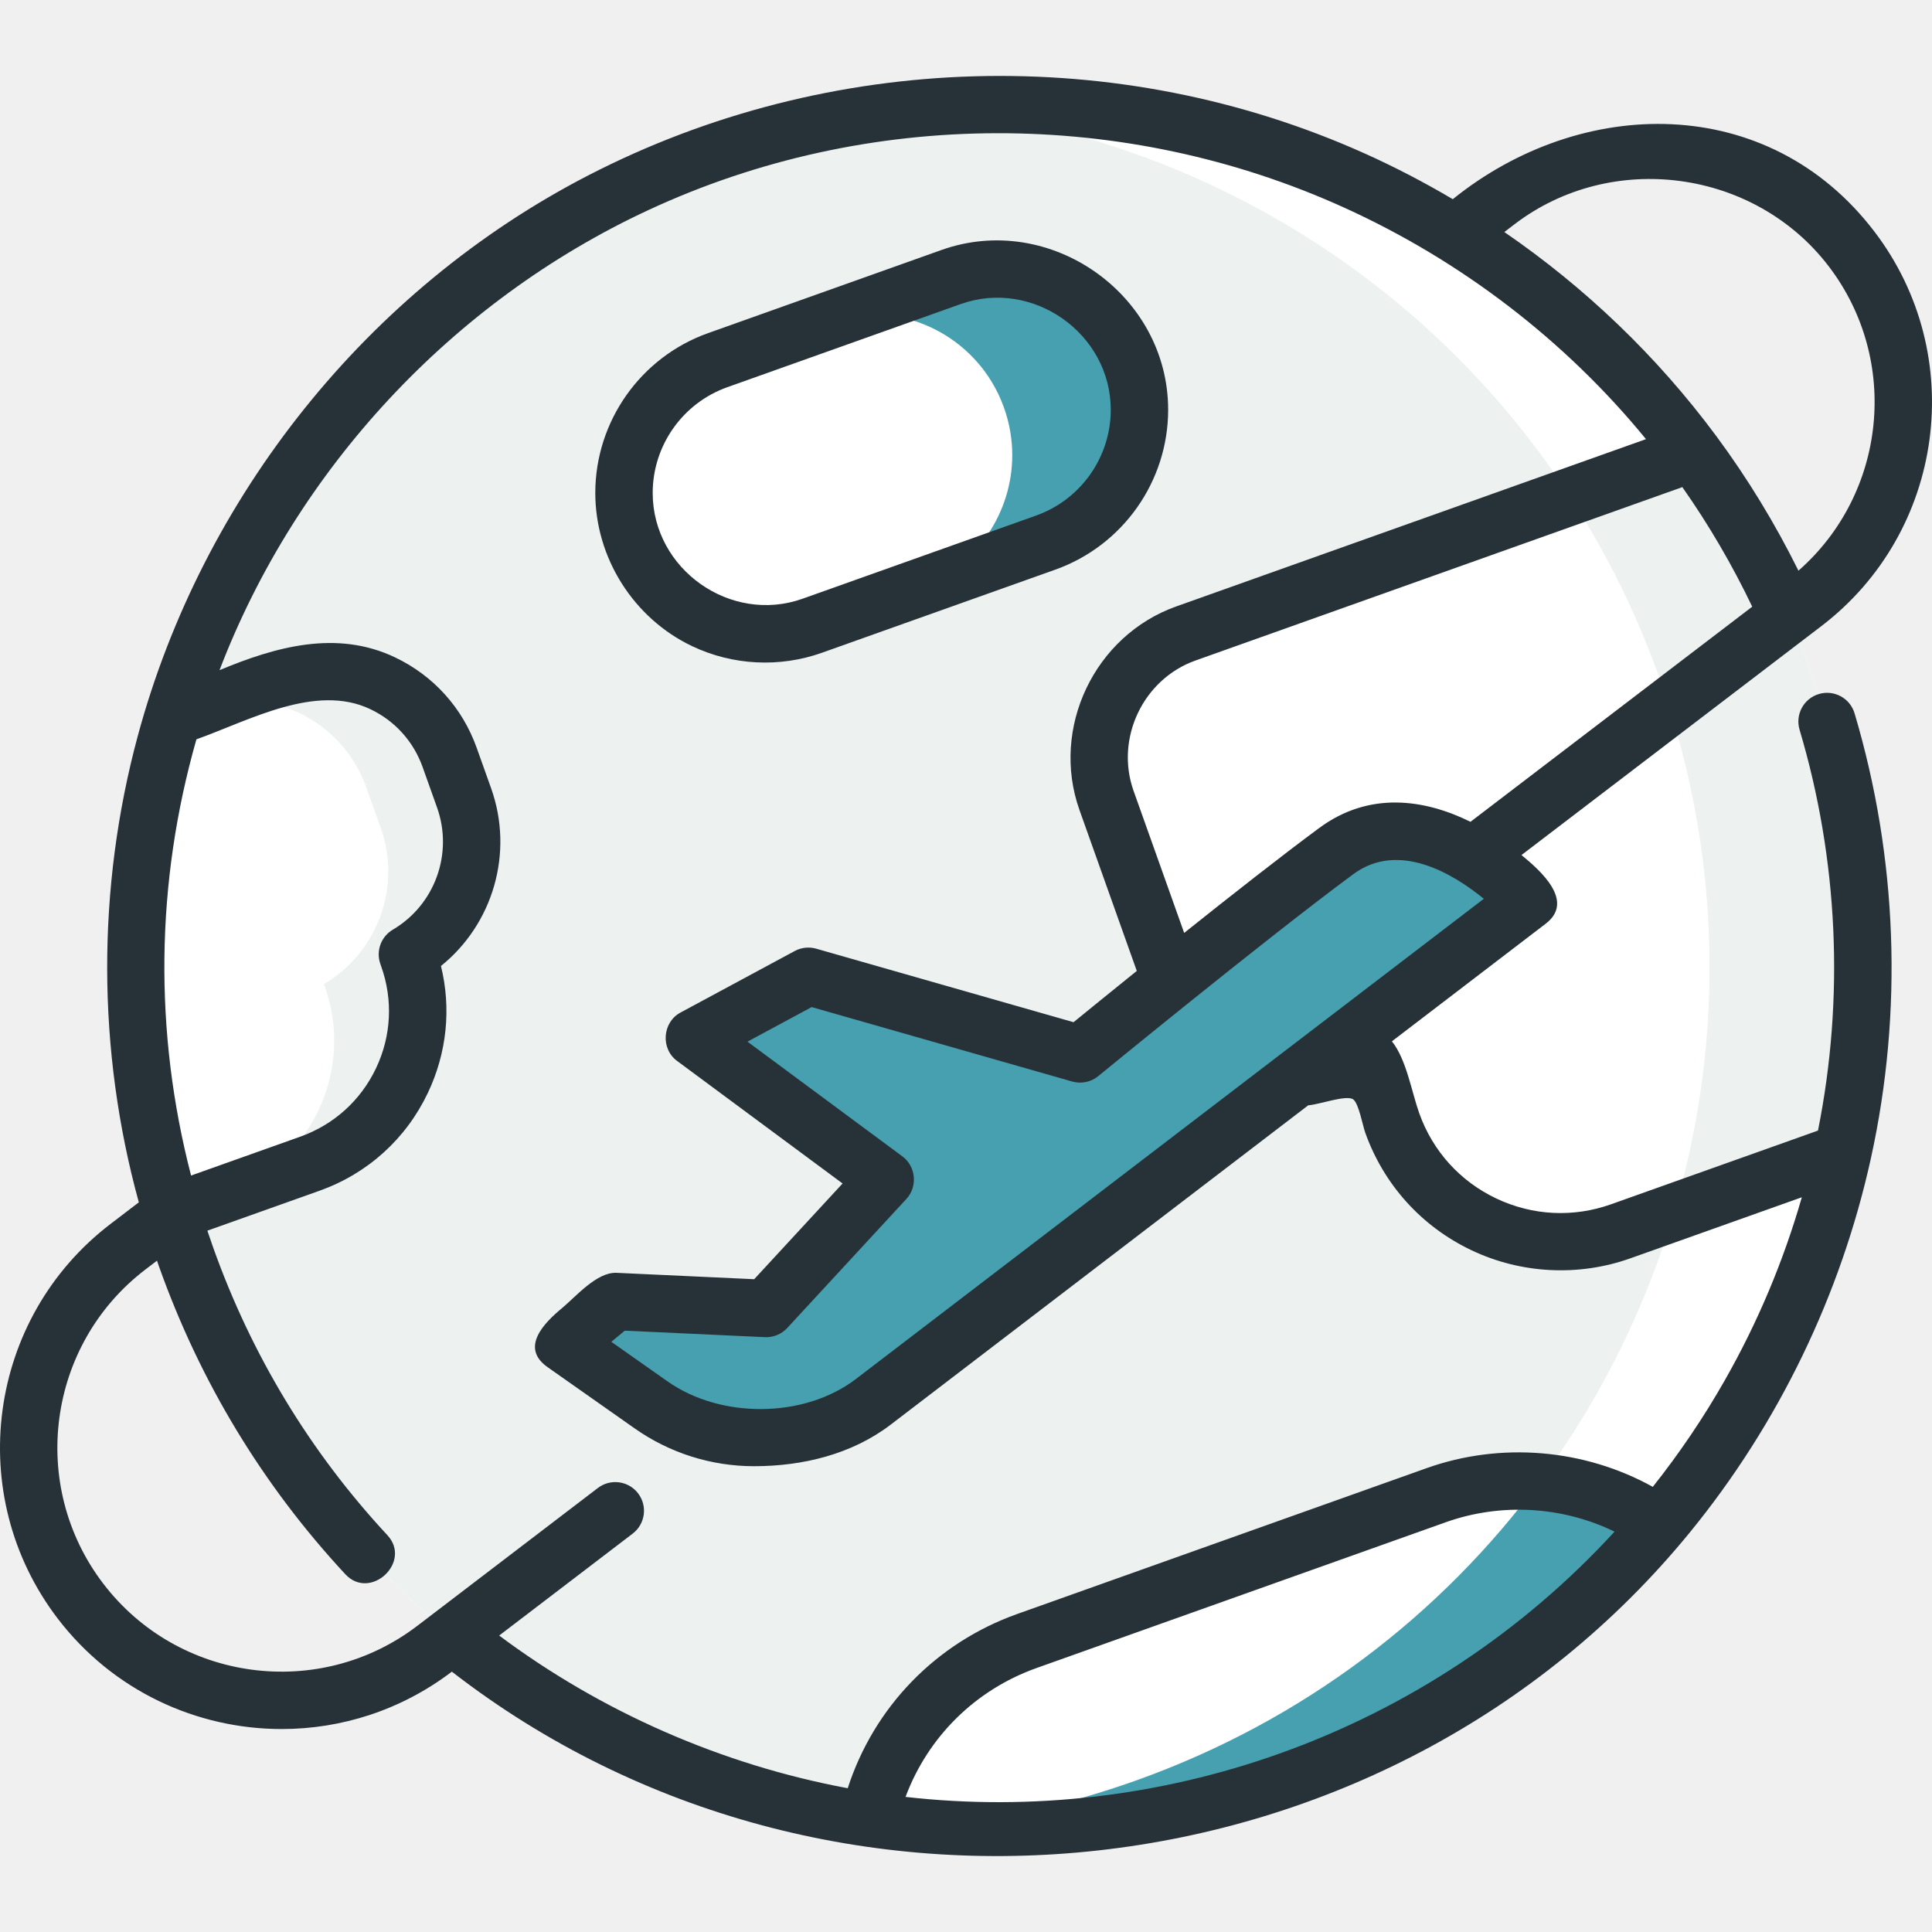
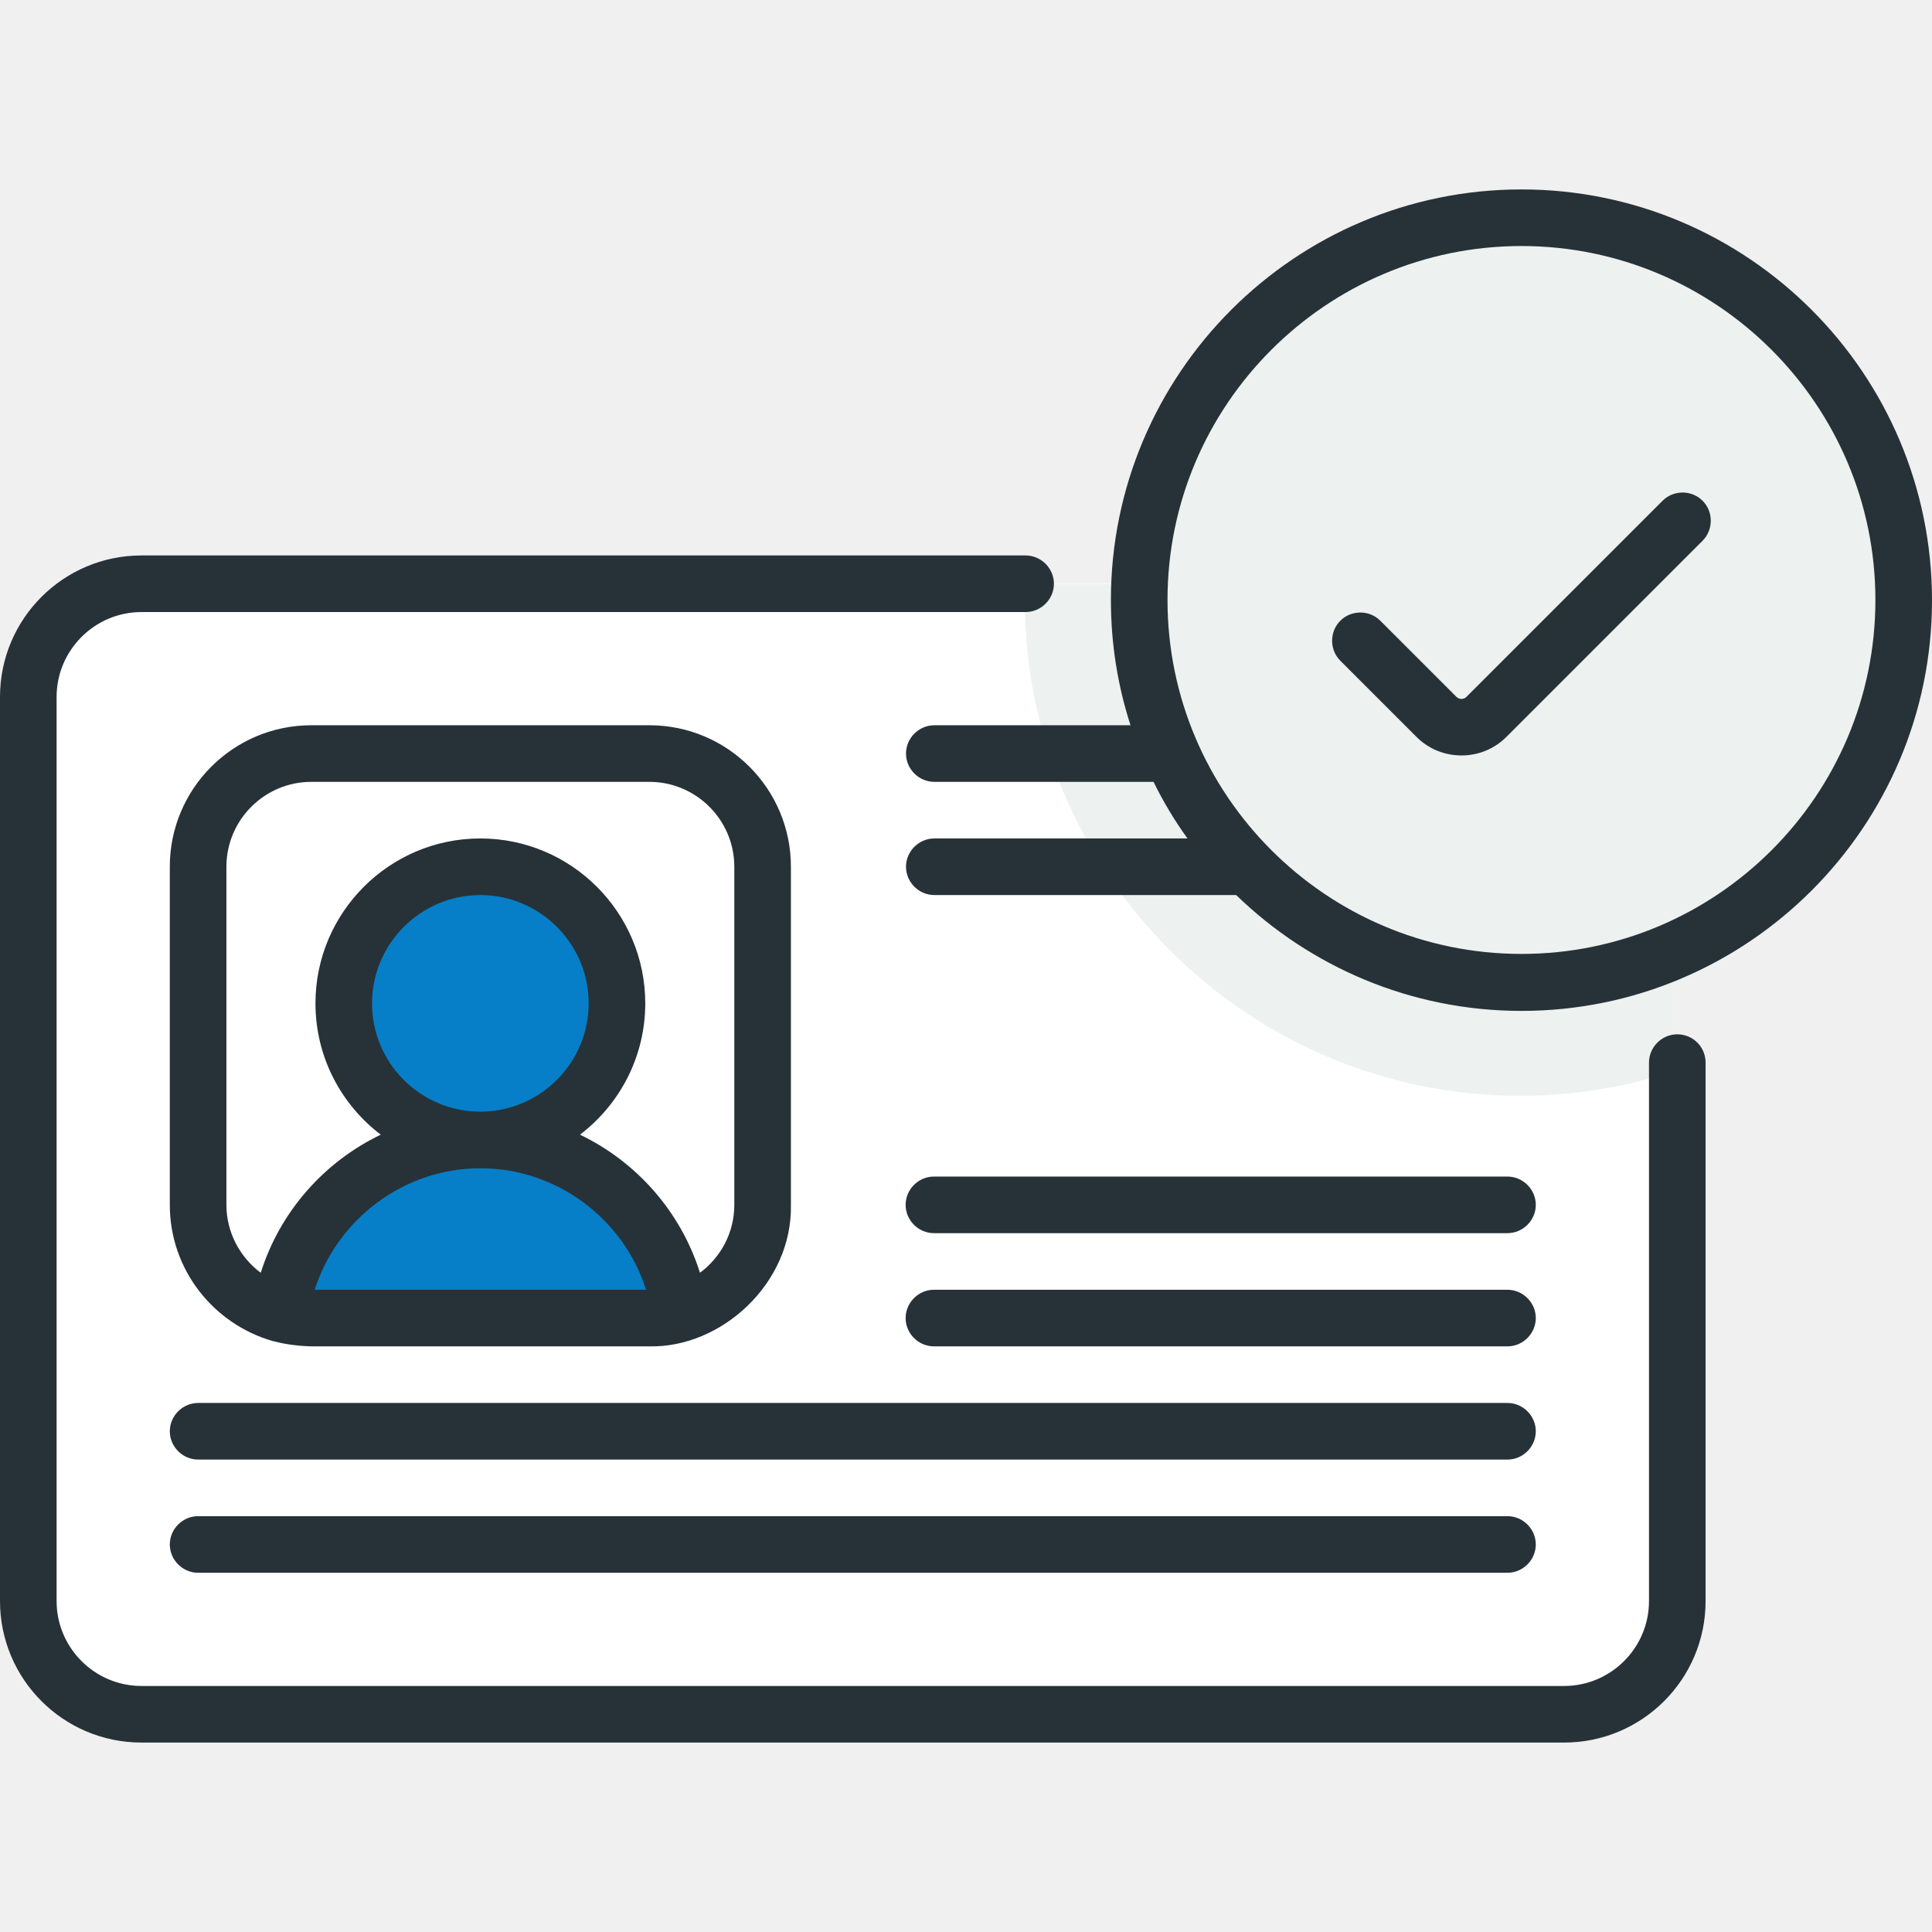
- <svg xmlns="http://www.w3.org/2000/svg" version="1.1" width="512" height="512" x="0" y="0" viewBox="0 0 504.936 504.936" style="enable-background:new 0 0 512 512" xml:space="preserve" class="">
+ <svg xmlns="http://www.w3.org/2000/svg" version="1.1" id="Layer_1" x="0px" y="0px" viewBox="0 0 512 512" style="enable-background:new 0 0 512 512;" xml:space="preserve">
+   <style type="text/css">
+ 	.st0{fill:#FFFFFF;}
+ 	.st1{fill:#067FC8;}
+ 	.st2{fill:#EDF1F0;}
+ 	.st3{fill:#273238;}
+ </style>
  <g>
    <g>
      <g>
-         <path d="m481.641 301.13c-4.901 22.258-13.128 43.632-24.358 63.356-6.808 11.977-14.722 23.345-23.658 33.94-24.893 29.536-57.708 53.056-96.715 66.949-23.677 8.439-47.823 12.668-71.638 13.11-8.089.148-16.122-.147-24.1-.857-4.754-.424-9.48-1.004-14.169-1.723-32.945-5.085-64.342-17.43-91.842-35.92-38.684-25.998-69.694-64.185-86.526-111.465-16.841-47.289-16.961-96.476-3.418-141.074 20.073-66.149 70.162-122.236 140.271-147.202 18.398-6.55 37.072-10.576 55.654-12.235 78.235-7.048 154.811 27.564 201.335 90.349 12.971 17.495 23.603 37.164 31.286 58.74 14.723 41.348 16.667 84.132 7.878 124.032z" fill="#ffffff" data-original="#3c87d0" style="" class="" />
-         <path d="m441.542 301.129c-4.901 22.261-13.132 43.634-24.36 63.356-25.805 45.352-67.369 82.014-120.376 100.888-18.385 6.551-37.063 10.574-55.633 12.253-38.098-3.417-74.594-16.52-106.014-37.639-38.684-26.001-69.693-64.186-86.525-111.471-16.842-47.285-16.959-96.475-3.417-141.075 20.074-66.149 70.162-122.231 140.274-147.197 18.395-6.551 37.073-10.574 55.653-12.234 63.61 5.702 122.729 38.371 161.237 90.343 12.966 17.496 23.609 37.17 31.293 58.748 14.712 41.34 16.655 84.124 7.868 124.028z" fill="#edf1f0" data-original="#5f99d7" style="" class="" />
-         <path d="m481.641 301.129-44.161 15.729-13.913 4.95c-24.321 8.66-51.054-4.032-59.705-28.334l-5.926-16.627-7.43 2.646c-17.78 6.337-37.326-2.939-43.653-20.718l-17.653-49.56c-6.327-17.78 2.949-37.326 20.728-43.653l100.39-35.754 32.161-11.453c12.966 17.496 23.599 37.17 31.283 58.748 14.724 41.338 16.667 84.122 7.879 124.026z" fill="#edf1f0" data-original="#0ab69f" style="" class="" />
-         <path d="m441.542 301.129c-1.162 5.302-2.519 10.545-4.062 15.729l-13.913 4.95c-24.321 8.66-51.054-4.032-59.705-28.334l-5.926-16.627-7.43 2.646c-17.78 6.337-37.326-2.939-43.653-20.718l-17.653-49.56c-6.327-17.78 2.949-37.326 20.728-43.653l100.39-35.754c9.422 14.489 17.301 30.306 23.355 47.295 14.713 41.338 16.656 84.122 7.869 124.026z" fill="#ffffff" data-original="#5de1c4" style="" class="" />
-         <path d="m106.479 249.429.206.597c7.863 22.024-3.649 46.252-25.673 54.104l-21.807 7.765-14.335 5.104c-12.999-43.657-12.098-88.487.315-129.45.011-.033.022-.076.033-.109l6.831-2.433h.011l21.796-7.765c17.789-6.342 37.337 2.943 43.668 20.732l3.768 10.567c5.582 15.682-.977 32.743-14.813 40.888z" fill="#edf1f0" data-original="#0ab69f" style="" class="" />
-         <path d="m84.673 257.194.206.597c7.852 22.024-3.649 46.253-25.673 54.104l-14.335 5.104c-12.999-43.657-12.098-88.487.315-129.45.011-.033.022-.076.033-.109l6.831-2.433h.011c17.789-6.342 37.326 2.943 43.646 20.732l3.779 10.578c5.582 15.671-.978 32.732-14.813 40.877z" fill="#ffffff" data-original="#5de1c4" style="" class="" />
-         <path d="m297.802 107.097c0 15.143-9.412 29.34-24.497 34.71l-33.04 11.765c-.068.029-.127.059-.195.078l-27.787 9.891c-19.166 6.825-40.226-3.183-47.051-22.349-1.455-4.081-2.148-8.26-2.148-12.361 0-15.143 9.402-29.33 24.487-34.7l27.777-9.891 33.235-11.843c19.166-6.825 40.236 3.183 47.07 22.349 1.456 4.081 2.149 8.25 2.149 12.351z" fill="#47a0b0" data-original="#c8effe" style="" class="" />
-         <path d="m264.557 118.94c0 15.075-9.324 29.213-24.292 34.632-.068.029-.127.059-.195.078l-27.787 9.891c-19.166 6.825-40.226-3.183-47.051-22.349-1.455-4.081-2.148-8.26-2.148-12.361 0-15.143 9.402-29.33 24.487-34.7l27.777-9.891c19.166-6.825 40.236 3.173 47.061 22.339 1.454 4.081 2.148 8.26 2.148 12.361z" fill="#ffffff" data-original="#eaf6ff" style="" class="" />
-         <path d="m433.624 398.426c-24.893 29.536-57.708 53.056-96.715 66.949-23.677 8.439-47.823 12.668-71.638 13.11-8.089.148-16.122-.147-24.1-.857-1.327-.12-2.644-.249-3.961-.396-3.418-.359-6.827-.811-10.208-1.327 4.606-21.033 19.623-39.274 41.411-47.031l48.68-17.338 58.252-20.756c8.946-3.188 18.121-4.275 27.002-3.529 11.267.939 22.055 4.836 31.277 11.175z" fill="#47a0b0" data-original="#c8effe" style="" class="" />
-         <path d="m402.347 387.251c-25.731 34.769-61.725 62.518-105.541 78.124-18.389 6.55-37.063 10.576-55.636 12.253-1.327-.12-2.644-.249-3.961-.396-3.418-.359-6.817-.811-10.208-1.327 4.606-21.033 19.623-39.274 41.411-47.031l48.68-17.338 58.252-20.756c8.946-3.189 18.122-4.276 27.003-3.529z" fill="#ffffff" data-original="#eaf6ff" style="" class="" />
-         <path d="m228.275 366.345 171.141-130.883s-27.016-30.13-50.166-13.037-66.967 53.023-66.967 53.023l-71.022-20.292-29.856 16.083 49.986 37.017-31.14 33.723-39.506-1.831-13.32 11.027 22.77 16.017c9.308 6.548 20.686 9.472 31.997 8.223l4.785-.528c7.744-.855 15.108-3.808 21.298-8.542z" fill="#47a0b0" data-original="#d3e1f5" style="" class="" />
+         <path class="st0" d="M444.2,184.7v239.6c0,16.6-13.4,30-30,30h-377c-16.6,0-30-13.4-30-30V184.7c0-16.6,13.4-30,30-30h377     C430.8,154.7,444.2,168.1,444.2,184.7z" />
+         <path class="st0" d="M171.9,349.3H82.2c-16.6,0-30-13.4-30-30v-89.6c0-16.6,13.4-30,30-30h89.6c16.6,0,30,13.4,30,30v89.6     C201.9,335.9,188.4,349.3,171.9,349.3z" />
+         <circle class="st1" cx="127.1" cy="265.9" r="36.2" />
+         <path class="st1" d="M82.2,349.3h89.6c2.9,0,5.6-0.4,8.2-1.2c-3.7-26-26-46-53-46s-49.4,20-53,46     C76.6,348.9,79.4,349.3,82.2,349.3L82.2,349.3z" />
+         <g>
+           <g>
+             <path class="st2" d="M444.2,184.7v99c-13,4.3-26.9,6.7-41.3,6.7c-72.4,0-131.3-58.9-131.3-131.3c0-1.4,0-2.9,0.1-4.3h142.6       C430.8,154.7,444.2,168.1,444.2,184.7L444.2,184.7z" />
+             <circle class="st2" cx="402.9" cy="159" r="101.3" />
+           </g>
+         </g>
      </g>
-       <g>
-         <path d="m475.371 181.383c-3.97 1.182-6.229 5.358-5.047 9.328 10.122 33.984 11.753 70.115 4.813 104.773l-54.085 19.26c-9.877 3.517-20.529 2.978-29.998-1.517-9.466-4.493-16.614-12.401-20.127-22.271-2.006-5.627-3.355-14.076-7.147-18.8l40.191-30.737c7.792-5.955-1.553-14.023-6.321-17.949l78.387-59.845c32.245-24.616 38.45-70.876 13.833-103.121-27.771-36.38-76.57-35.555-110.178-8.446-7.402-4.368-15.041-8.361-22.914-11.901-64.567-29.034-140.167-26.769-203.041 5.684-57.672 29.766-100.824 83.908-117.728 146.499-10.752 39.813-10.658 82.13.272 121.895l-7.383 5.637c-32.245 24.617-38.45 70.878-13.833 103.122 14.462 18.942 36.393 28.898 58.563 28.898 15.533 0 31.184-4.89 44.466-14.998 98.545 76.415 244.56 60.263 323.536-36.371 23.149-28.325 39.468-62.057 47.334-97.78 8.449-38.357 6.975-78.578-4.266-116.313-1.181-3.971-5.36-6.231-9.327-5.047zm-251.652 179.004c-13.588 10.391-35.392 10.391-49.21.672l-14.738-10.368 3.521-2.916 36.611 1.696c2.214.105 4.355-.778 5.856-2.404l31.14-33.724c2.984-3.23 2.487-8.498-1.046-11.115l-40.495-29.987 16.773-9.036 68.09 19.455c2.368.676 4.913.146 6.816-1.412.21-.172 10.386-8.511 23.42-18.988.006-.004.011-.01.017-.014 14.058-11.299 31.436-25.081 43.229-33.788 11.873-8.763 26.178-.028 34.101 6.442zm121.075-143.996c-9.688 7.153-23.045 17.644-35.307 27.428l-13.22-37.119c-4.878-13.704 2.498-29.207 16.178-34.073l127.24-45.315c6.93 9.867 13.054 20.338 18.268 31.25l-73.636 56.218c-11.963-5.901-26.408-8.072-39.523 1.611zm51.056-157.798c25.39-19.385 62.733-14.353 82.099 11.013 18.779 24.599 15.013 59.432-7.918 79.543-6.112-12.34-13.298-24.142-21.464-35.168-.061-.085-.124-.169-.189-.251-15.317-20.631-34.04-38.562-55.211-53.088zm-296.461 193.28.233.675c3.128 8.761 2.651 18.218-1.341 26.629-3.992 8.41-11.02 14.764-19.784 17.889l-28.557 10.167c-9.741-37.526-9.303-76.511 1.397-114.01 13.657-4.852 31.115-14.689 45.433-7.888 6.437 3.057 11.298 8.438 13.689 15.159l3.768 10.562c4.281 12.029-.577 25.449-11.552 31.91-3.074 1.809-4.448 5.535-3.286 8.907zm235.001 206.437c-31.197 11.12-64.807 15.068-97.721 11.315 5.847-15.661 18.198-27.967 34.26-33.687l106.933-38.095c14.349-5.112 30.405-4.204 44.103 2.456-23.896 26.069-53.99 46.049-87.575 58.011zm116.372-97.532c-5.528 9.724-11.841 19.05-18.796 27.814-17.976-9.961-39.779-11.778-59.139-4.878l-106.93 38.093c-21.309 7.587-37.469 24.34-44.341 45.553-32.884-6.134-64.295-19.888-91.094-39.905l34.899-26.644c3.293-2.514 3.924-7.22 1.41-10.512-2.514-3.293-7.221-3.926-10.512-1.41l-47.173 36.015c-25.672 19.598-62.5 14.655-82.099-11.013-19.597-25.67-14.657-62.499 11.013-82.098l3.031-2.314c.181.518.353 1.038.537 1.556 10.718 30.106 27.096 57.153 48.679 80.391 6.531 7.032 17.517-3.183 10.99-10.209-20.187-21.733-35.508-47.038-45.538-75.214-.517-1.451-1.016-2.906-1.501-4.363l29.334-10.444c12.54-4.471 22.591-13.558 28.301-25.586 4.974-10.478 6.133-22.091 3.413-33.145 13.605-10.943 19.117-29.57 13.111-46.443l-3.768-10.562c-3.733-10.492-11.329-18.899-21.386-23.675-15.263-7.247-31.203-2.741-45.831 3.369 20.155-52.676 60.934-96.466 112.083-120.248 57.324-26.654 124.48-26.722 181.965-.592 30.415 13.825 57.604 34.585 78.761 60.459l-122.767 43.722c-21.38 7.608-32.9 31.817-25.278 53.236l14.968 42.023c-7.167 5.778-13.136 10.635-16.53 13.404l-67.252-19.215c-1.877-.534-3.896-.319-5.617.609l-29.856 16.083c-4.736 2.55-5.232 9.428-.907 12.63l43.27 32.042-23.101 25.018-36.019-1.669c-5.168-.196-10.593 6.239-14.234 9.252-4.517 3.739-11.081 10.242-3.748 15.4l22.77 16.018c9.175 6.454 20.061 9.872 31.176 9.872 12.697 0 25.567-3.088 35.776-10.896l109.086-83.426c2.977-.208 10.132-2.874 11.812-1.496 1.405 1.152 2.413 6.769 3.069 8.609 4.855 13.643 14.738 24.577 27.825 30.789 12.934 6.138 27.968 6.899 41.459 2.097l44.833-15.964c-4.796 16.696-11.544 32.747-20.154 47.867z" fill="#273238" data-original="#000000" style="" class="" />
-         <path d="m180.91 168.887c10.578 5.024 22.854 5.649 33.887 1.719l61.023-21.733c17.634-6.277 29.481-23.065 29.481-41.775 0-30.166-30.889-51.859-59.236-41.765l-61.01 21.733c-17.629 6.274-29.473 23.059-29.473 41.765.001 16.976 10.015 32.781 25.328 40.056zm9.176-67.691 61.013-21.734c18.769-6.684 39.203 7.684 39.203 27.635 0 12.38-7.842 23.489-19.513 27.645l-61.022 21.733c-18.818 6.7-39.184-7.689-39.184-27.645 0-12.377 7.837-23.481 19.503-27.634z" fill="#273238" data-original="#000000" style="" class="" />
-       </g>
+       <path class="st3" d="M399.5,401.8h-347c-4.1,0-7.5,3.4-7.5,7.5s3.4,7.5,7.5,7.5h347c4.1,0,7.5-3.4,7.5-7.5    S403.6,401.8,399.5,401.8z M399.5,371.8h-347c-4.1,0-7.5,3.4-7.5,7.5s3.4,7.5,7.5,7.5h347c4.1,0,7.5-3.4,7.5-7.5    S403.6,371.8,399.5,371.8z M444.5,274.1c-4.1,0-7.5,3.4-7.5,7.5v142.7c0,12.4-10.1,22.5-22.5,22.5h-377    c-12.4,0-22.5-10.1-22.5-22.5V184.7c0-12.4,10.1-22.5,22.5-22.5h234.3c4.1,0,7.5-3.4,7.5-7.5s-3.4-7.5-7.5-7.5H37.5    C16.8,147.2,0,164,0,184.7v239.6c0,20.7,16.8,37.5,37.5,37.5h377c20.7,0,37.5-16.8,37.5-37.5V281.6    C452,277.4,448.6,274.1,444.5,274.1z M403.2,50.2c-60,0-108.8,48.8-108.8,108.8c0,11.6,1.8,22.7,5.2,33.2h-52    c-4.1,0-7.5,3.4-7.5,7.5s3.4,7.5,7.5,7.5h58.1c2.6,5.3,5.6,10.3,9,15h-67.1c-4.1,0-7.5,3.4-7.5,7.5s3.4,7.5,7.5,7.5h80    c19.6,19,46.3,30.7,75.6,30.7c60,0,108.8-48.8,108.8-108.8C512,99,463.2,50.2,403.2,50.2z M403.2,252.8    c-51.7,0-93.8-42.1-93.8-93.8c0-51.7,42.1-93.8,93.8-93.8c51.7,0,93.8,42.1,93.8,93.8C497,210.8,454.9,252.8,403.2,252.8z     M72.3,355.4c2.3,0.6,5.8,1.3,10.2,1.4h89.6c19.1,0.4,37.9-16.7,37.5-37.5v-89.6c0-20.7-16.8-37.5-37.5-37.5H82.5    C61.8,192.2,45,209,45,229.7v89.6C45,336.5,56.6,350.9,72.3,355.4z M83.4,341.8c6-18.8,23.7-32.2,43.9-32.2    c20.2,0,38,13.4,43.9,32.2H83.4z M98.6,265.9c0-15.8,12.9-28.7,28.7-28.7s28.7,12.9,28.7,28.7s-12.9,28.7-28.7,28.7    S98.6,281.8,98.6,265.9z M60,229.7c0-12.4,10.1-22.5,22.5-22.5h89.6c12.4,0,22.5,10.1,22.5,22.5v89.6c0,7.4-3.6,13.9-9.1,18    c-5.1-16.2-16.8-29.4-31.8-36.6c10.5-8,17.3-20.6,17.3-34.8c0-24.1-19.6-43.7-43.7-43.7s-43.7,19.6-43.7,43.7    c0,14.2,6.8,26.8,17.3,34.8c-15,7.2-26.7,20.4-31.8,36.6c-5.5-4.1-9.1-10.7-9.1-18L60,229.7z M440.6,132.7l-52,52    c-0.7,0.7-1.9,0.7-2.6,0l-20.2-20.2c-2.9-2.9-7.7-2.9-10.6,0c-2.9,2.9-2.9,7.7,0,10.6l20.2,20.2c3.3,3.3,7.6,4.9,11.9,4.9    s8.6-1.6,11.9-4.9l52-52c2.9-2.9,2.9-7.7,0-10.6C448.3,129.8,443.5,129.8,440.6,132.7z M399.5,311.8h-152c-4.1,0-7.5,3.4-7.5,7.5    s3.4,7.5,7.5,7.5h152c4.1,0,7.5-3.4,7.5-7.5S403.6,311.8,399.5,311.8z M399.5,341.8h-152c-4.1,0-7.5,3.4-7.5,7.5s3.4,7.5,7.5,7.5    h152c4.1,0,7.5-3.4,7.5-7.5S403.6,341.8,399.5,341.8z" />
    </g>
  </g>
</svg>
